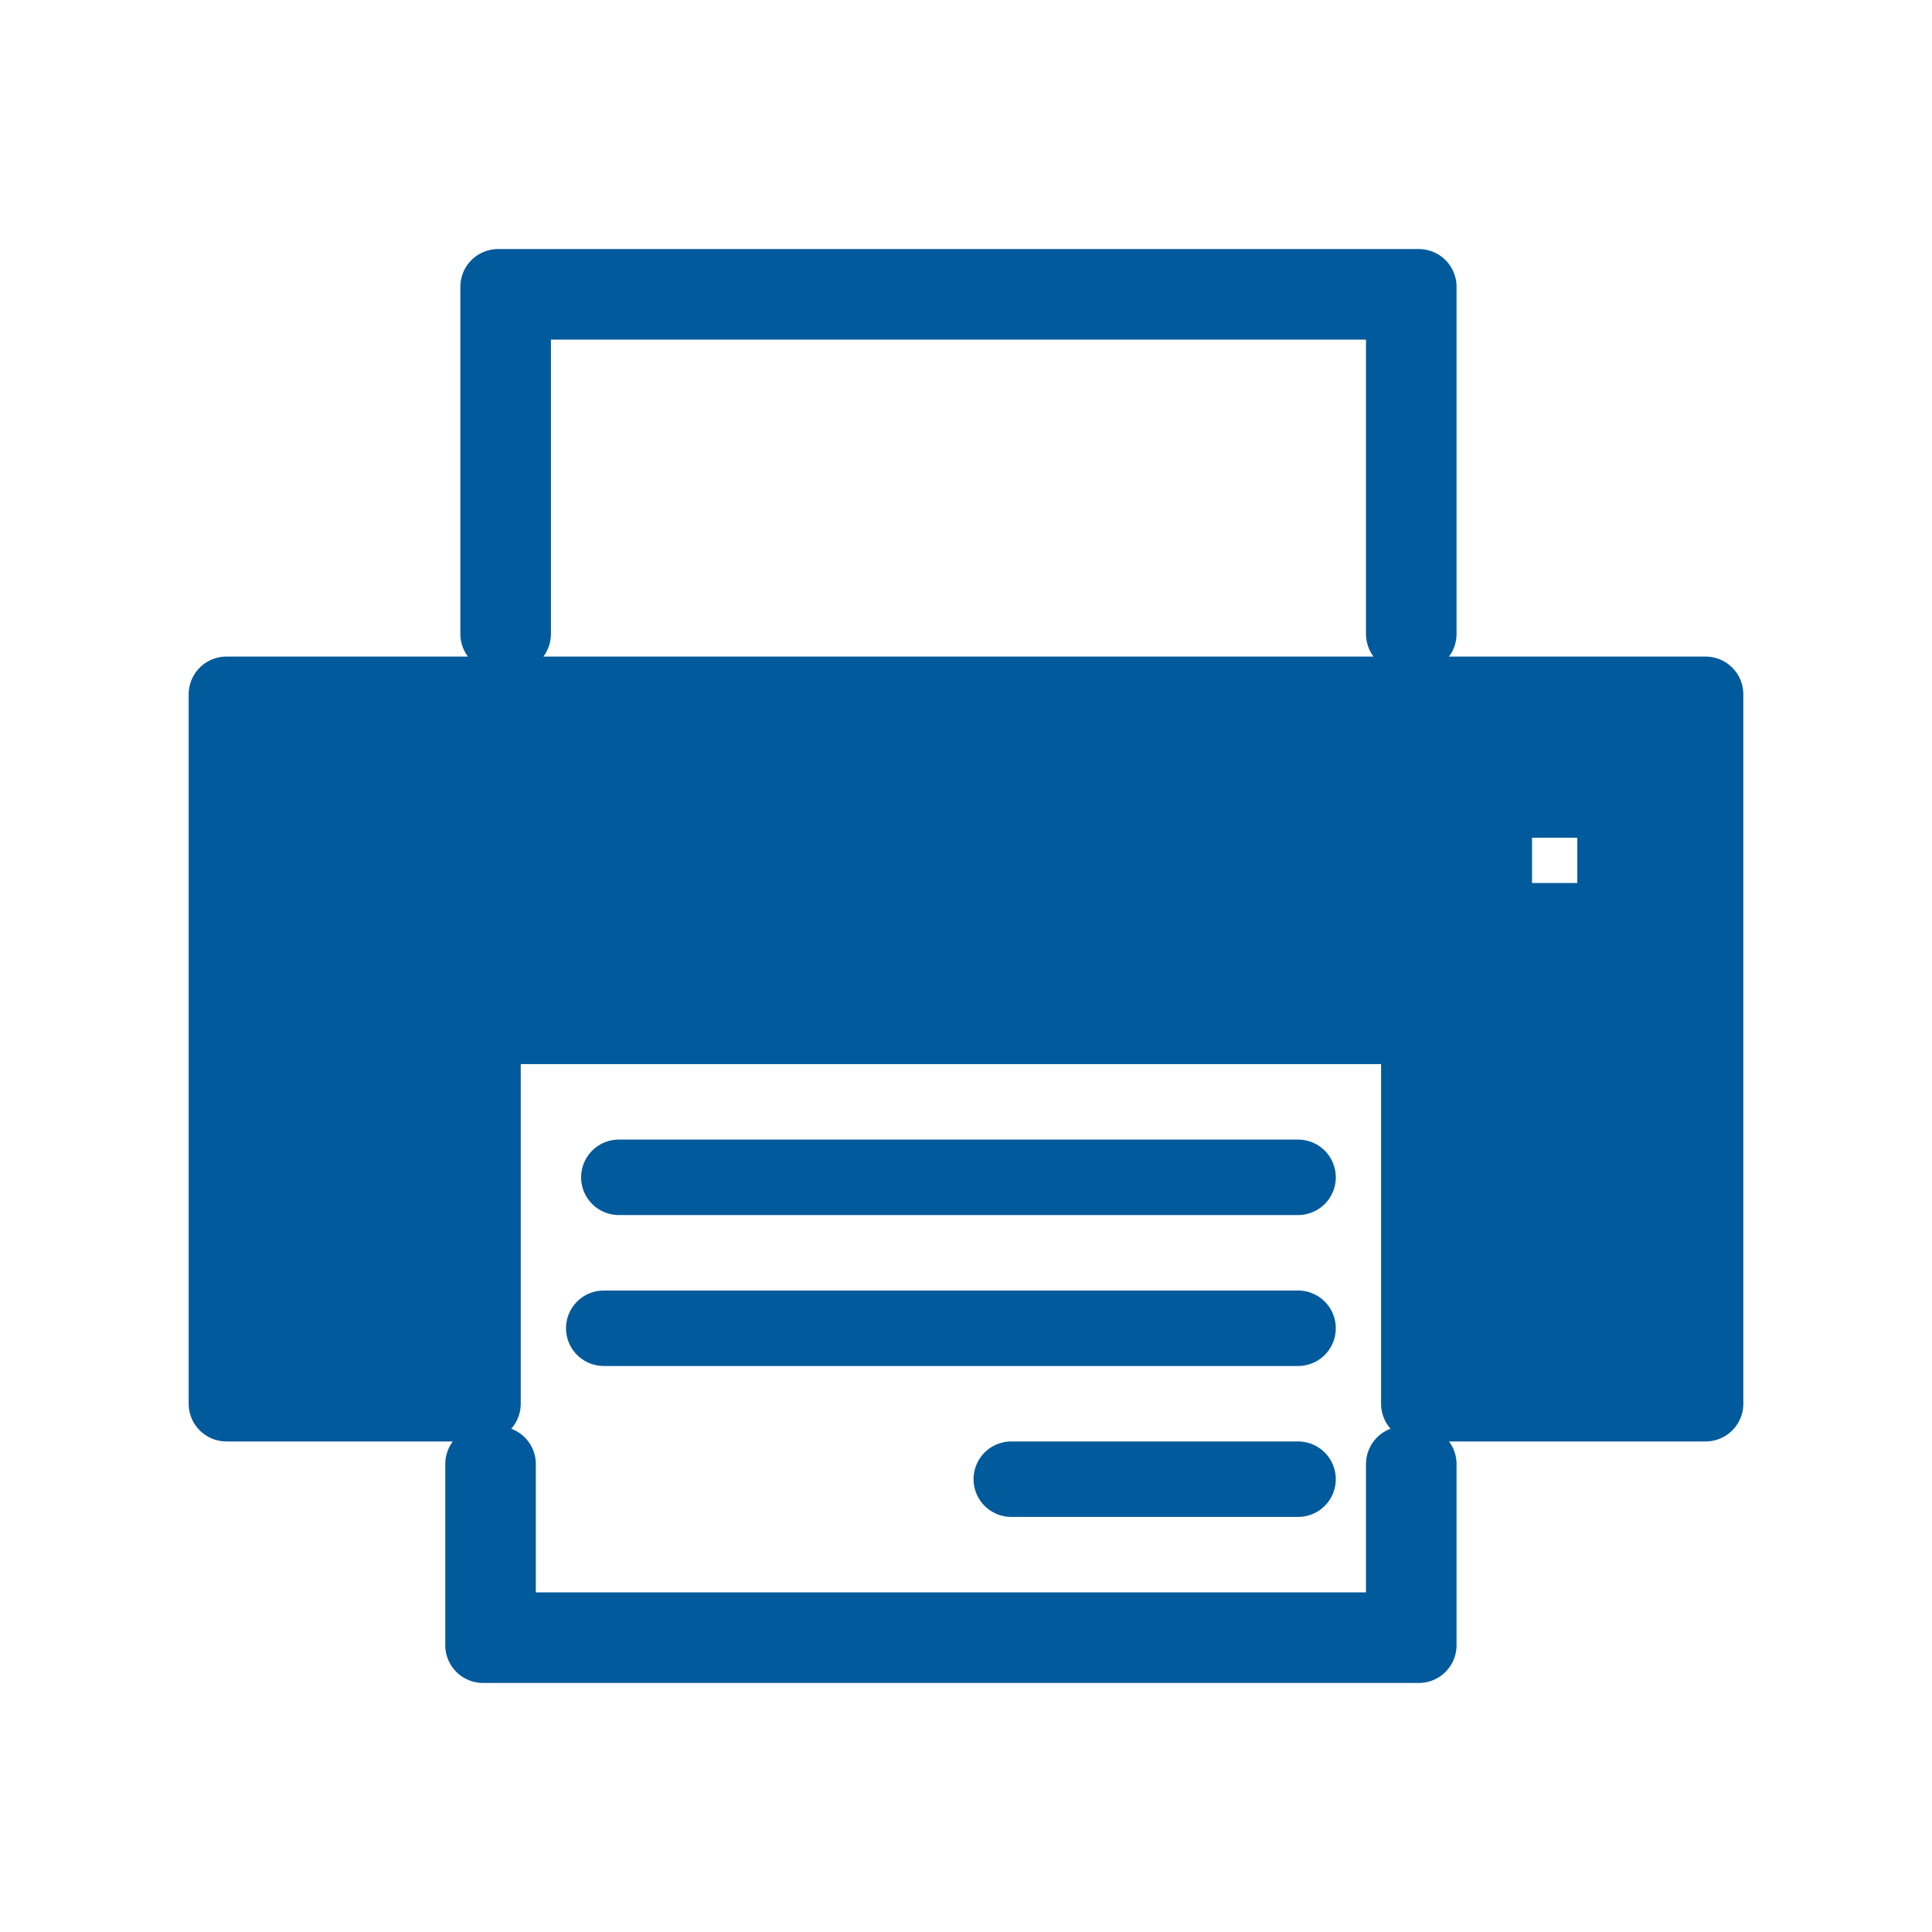
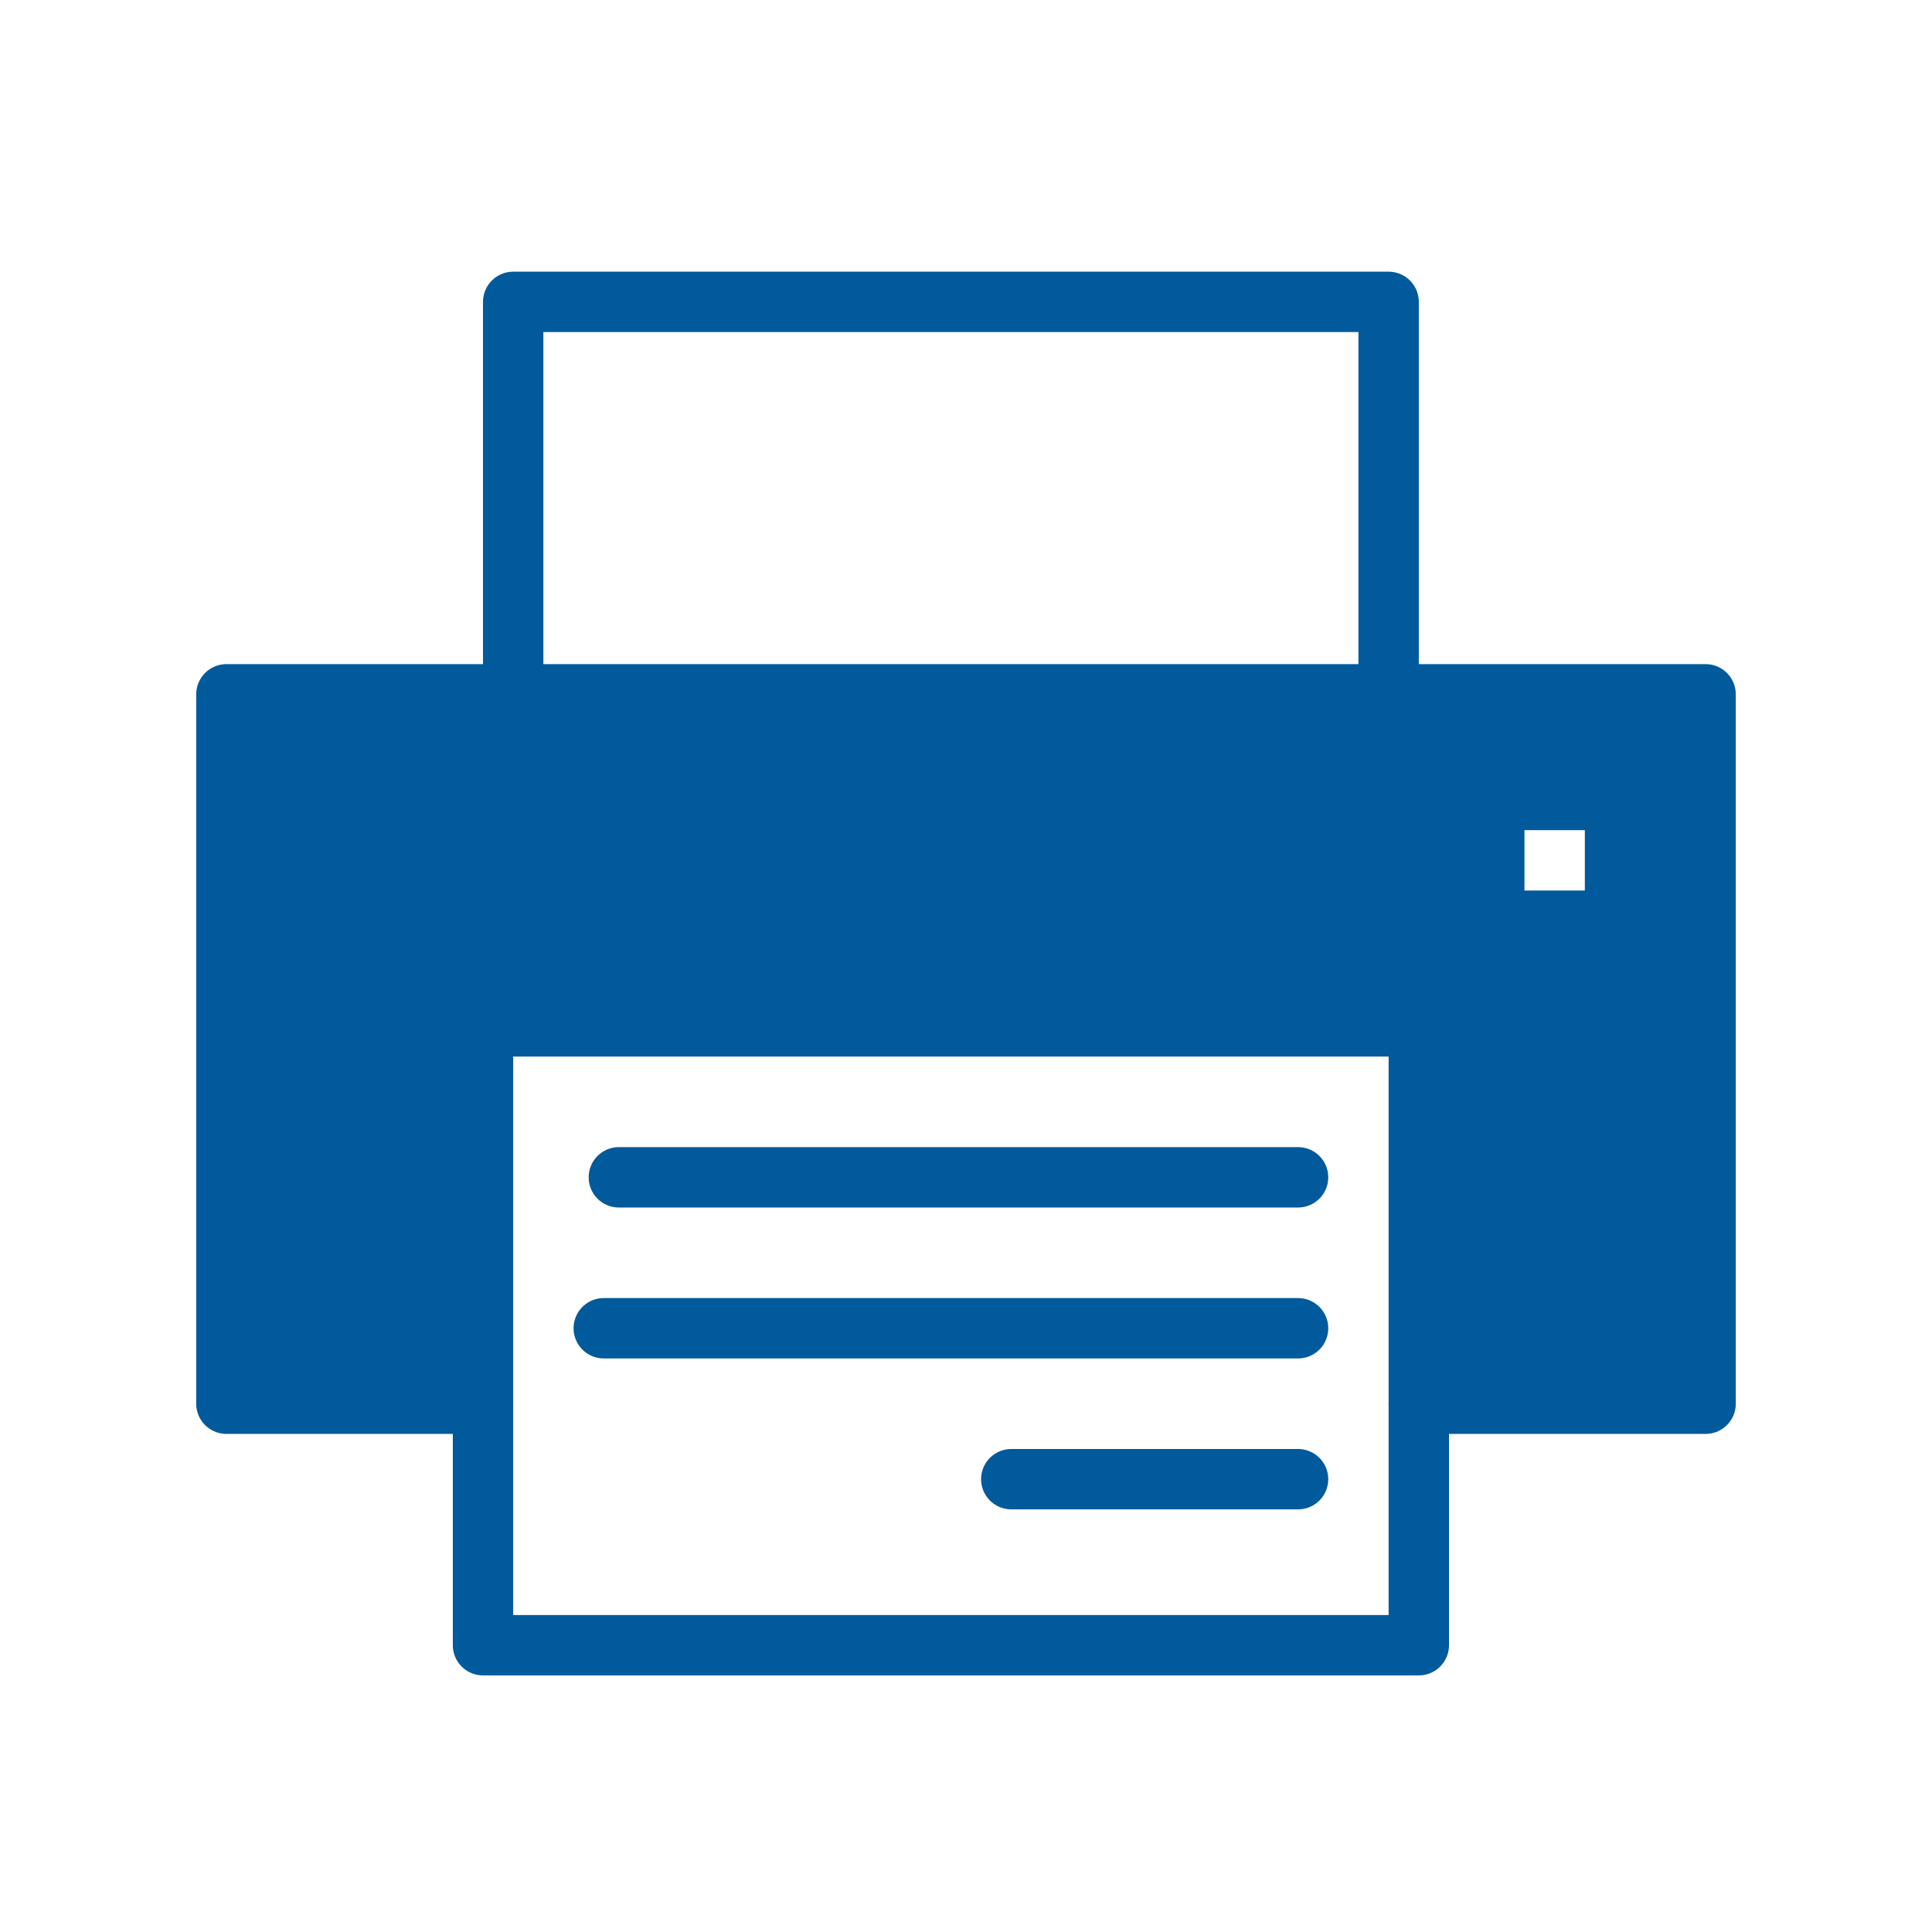
- <svg xmlns="http://www.w3.org/2000/svg" viewBox="0 0 128 128" fill="#005A9C" stroke="#005A9C" stroke-width="5" stroke-linecap="round" stroke-linejoin="round">
-   <path d="M94 93h19V46H15V93H32V68H94Zm0 16H32V97h1v11H93V97h1ZM33 19H94V42H93V20H34V42H33Zm8 59H86m0 20H67M40 88H86M99 53h8v8H99Z" />
+ <svg xmlns="http://www.w3.org/2000/svg" viewBox="0 0 128 128" fill="#005A9C" stroke="#005A9C" stroke-width="4" stroke-linecap="round" stroke-linejoin="round">
+   <path d="M94 93h19V46H15V93H32V68H94ZM41 78H86m0 20H67M40 88H86M99 53h8v8H99Z" />
+   <path d="M92 46V20H34V46M94 93v16H32V93" fill="none" />
</svg>
